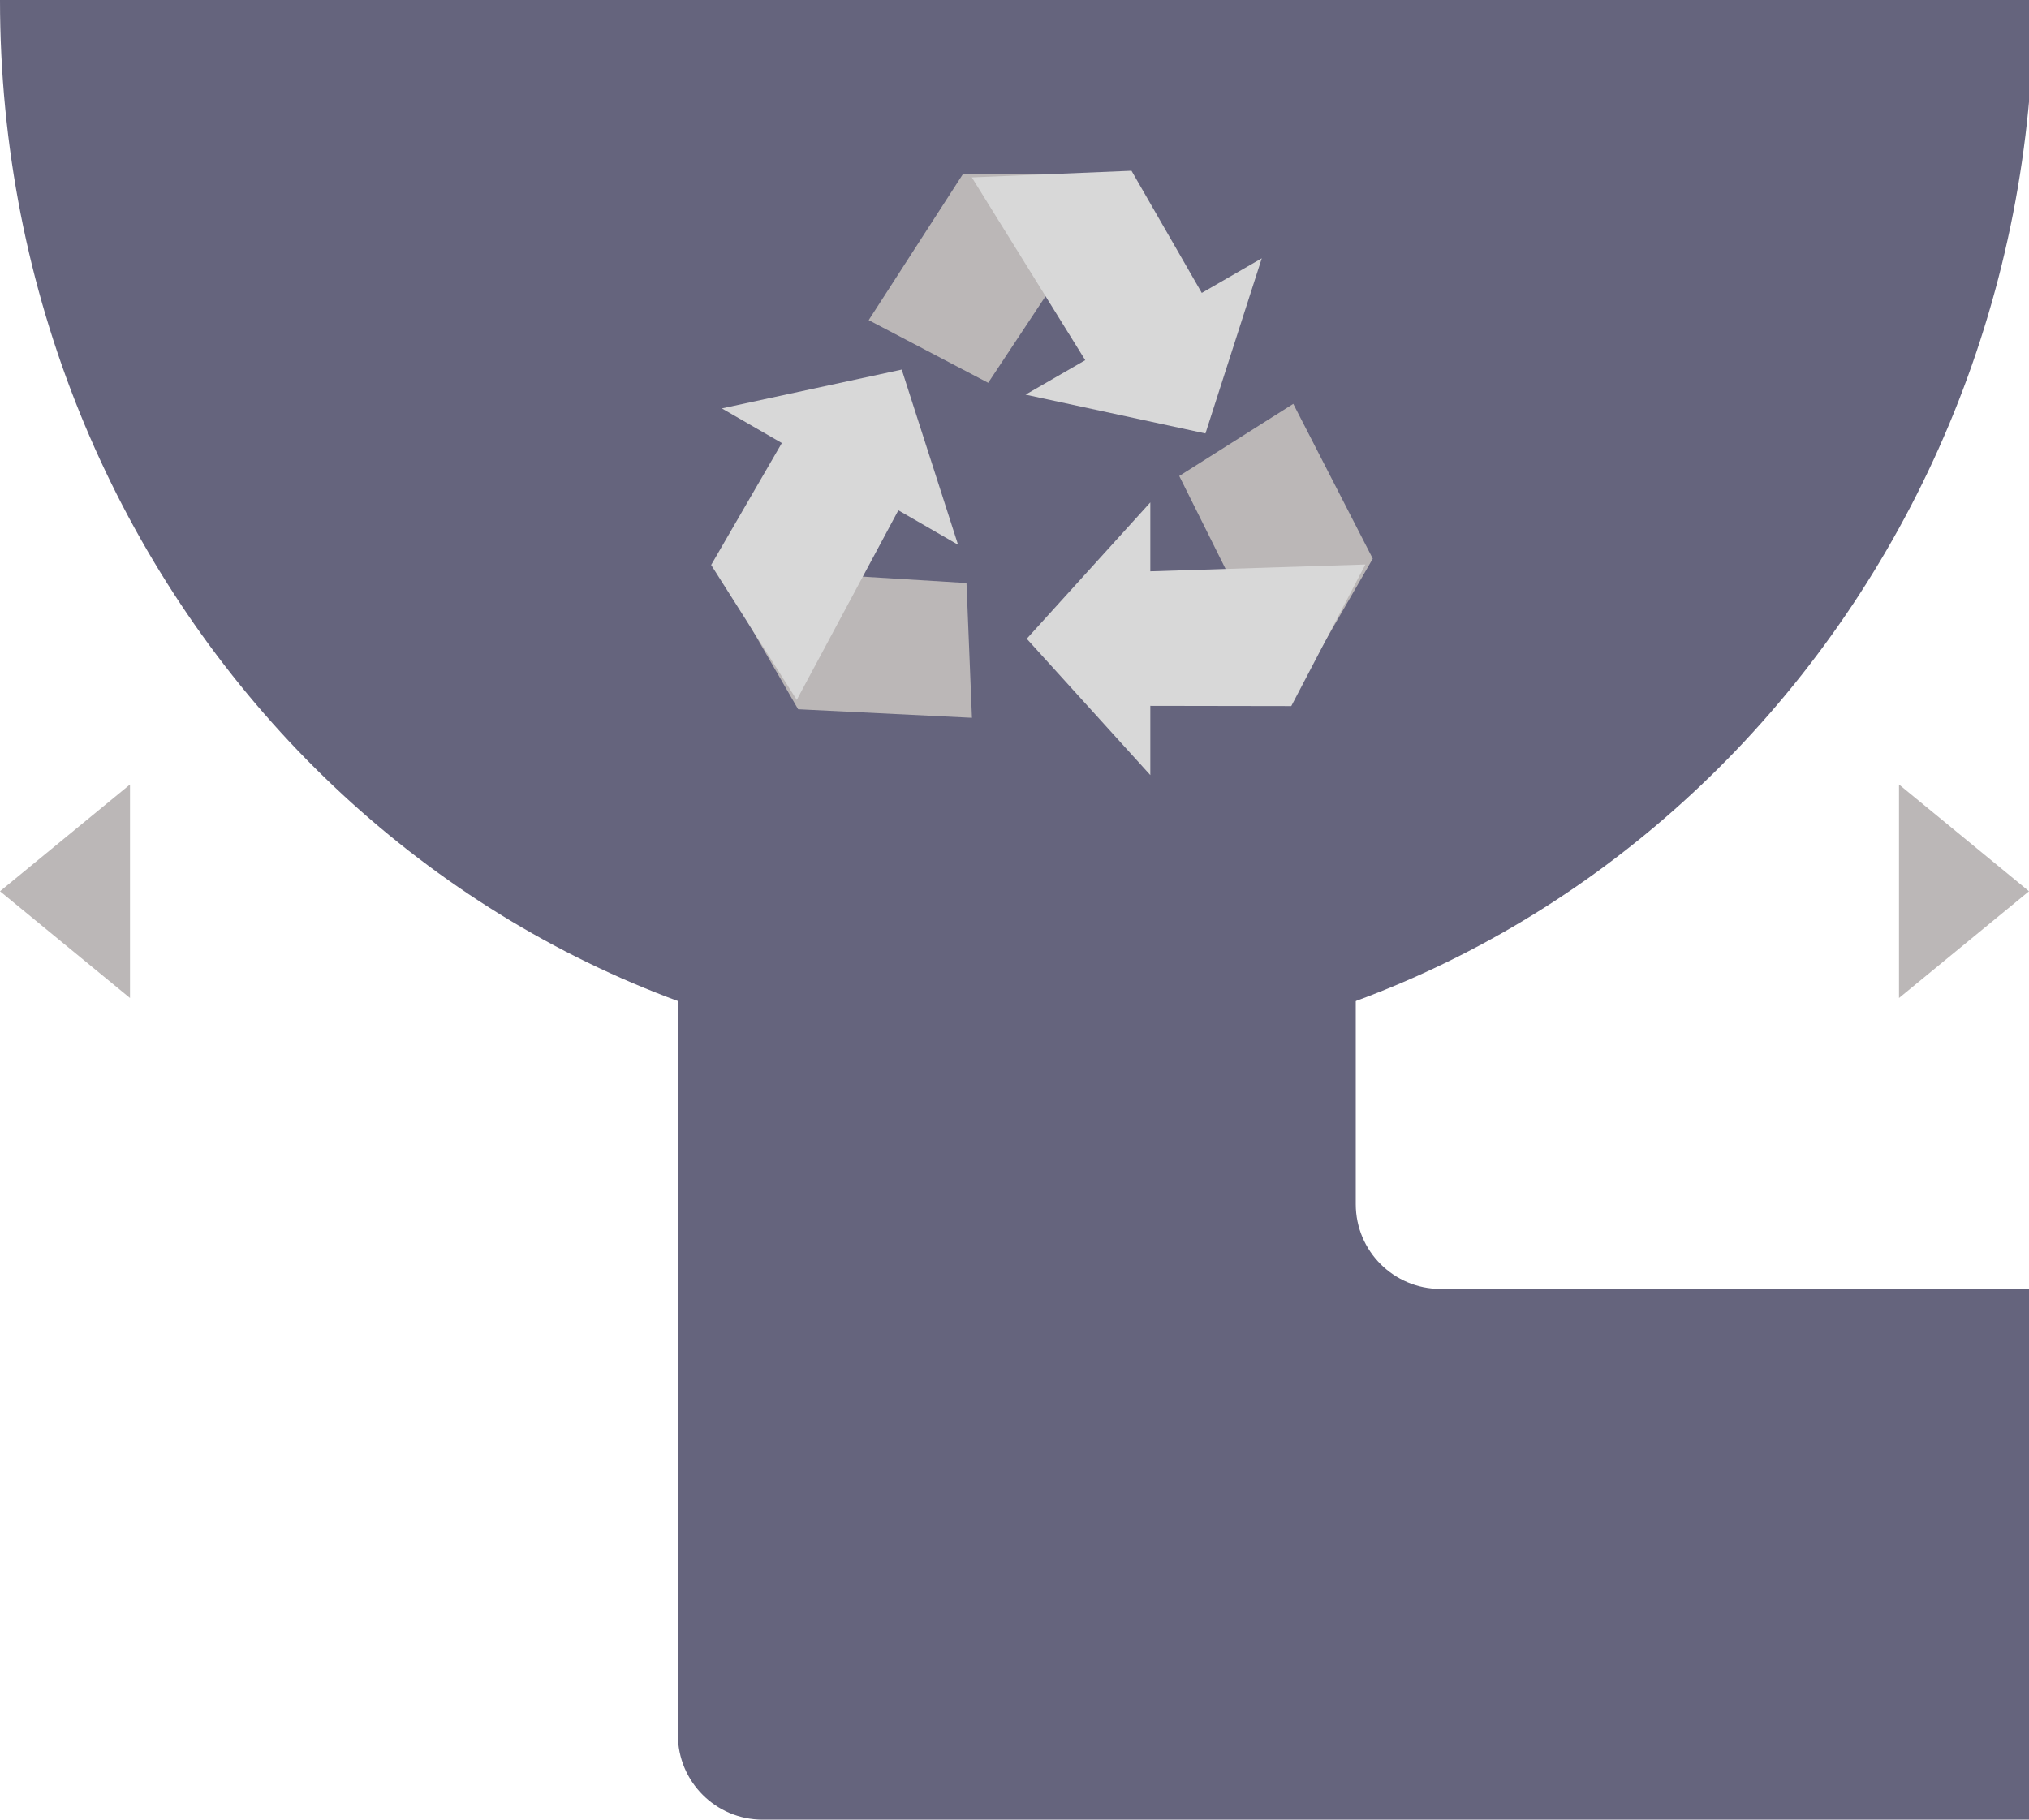
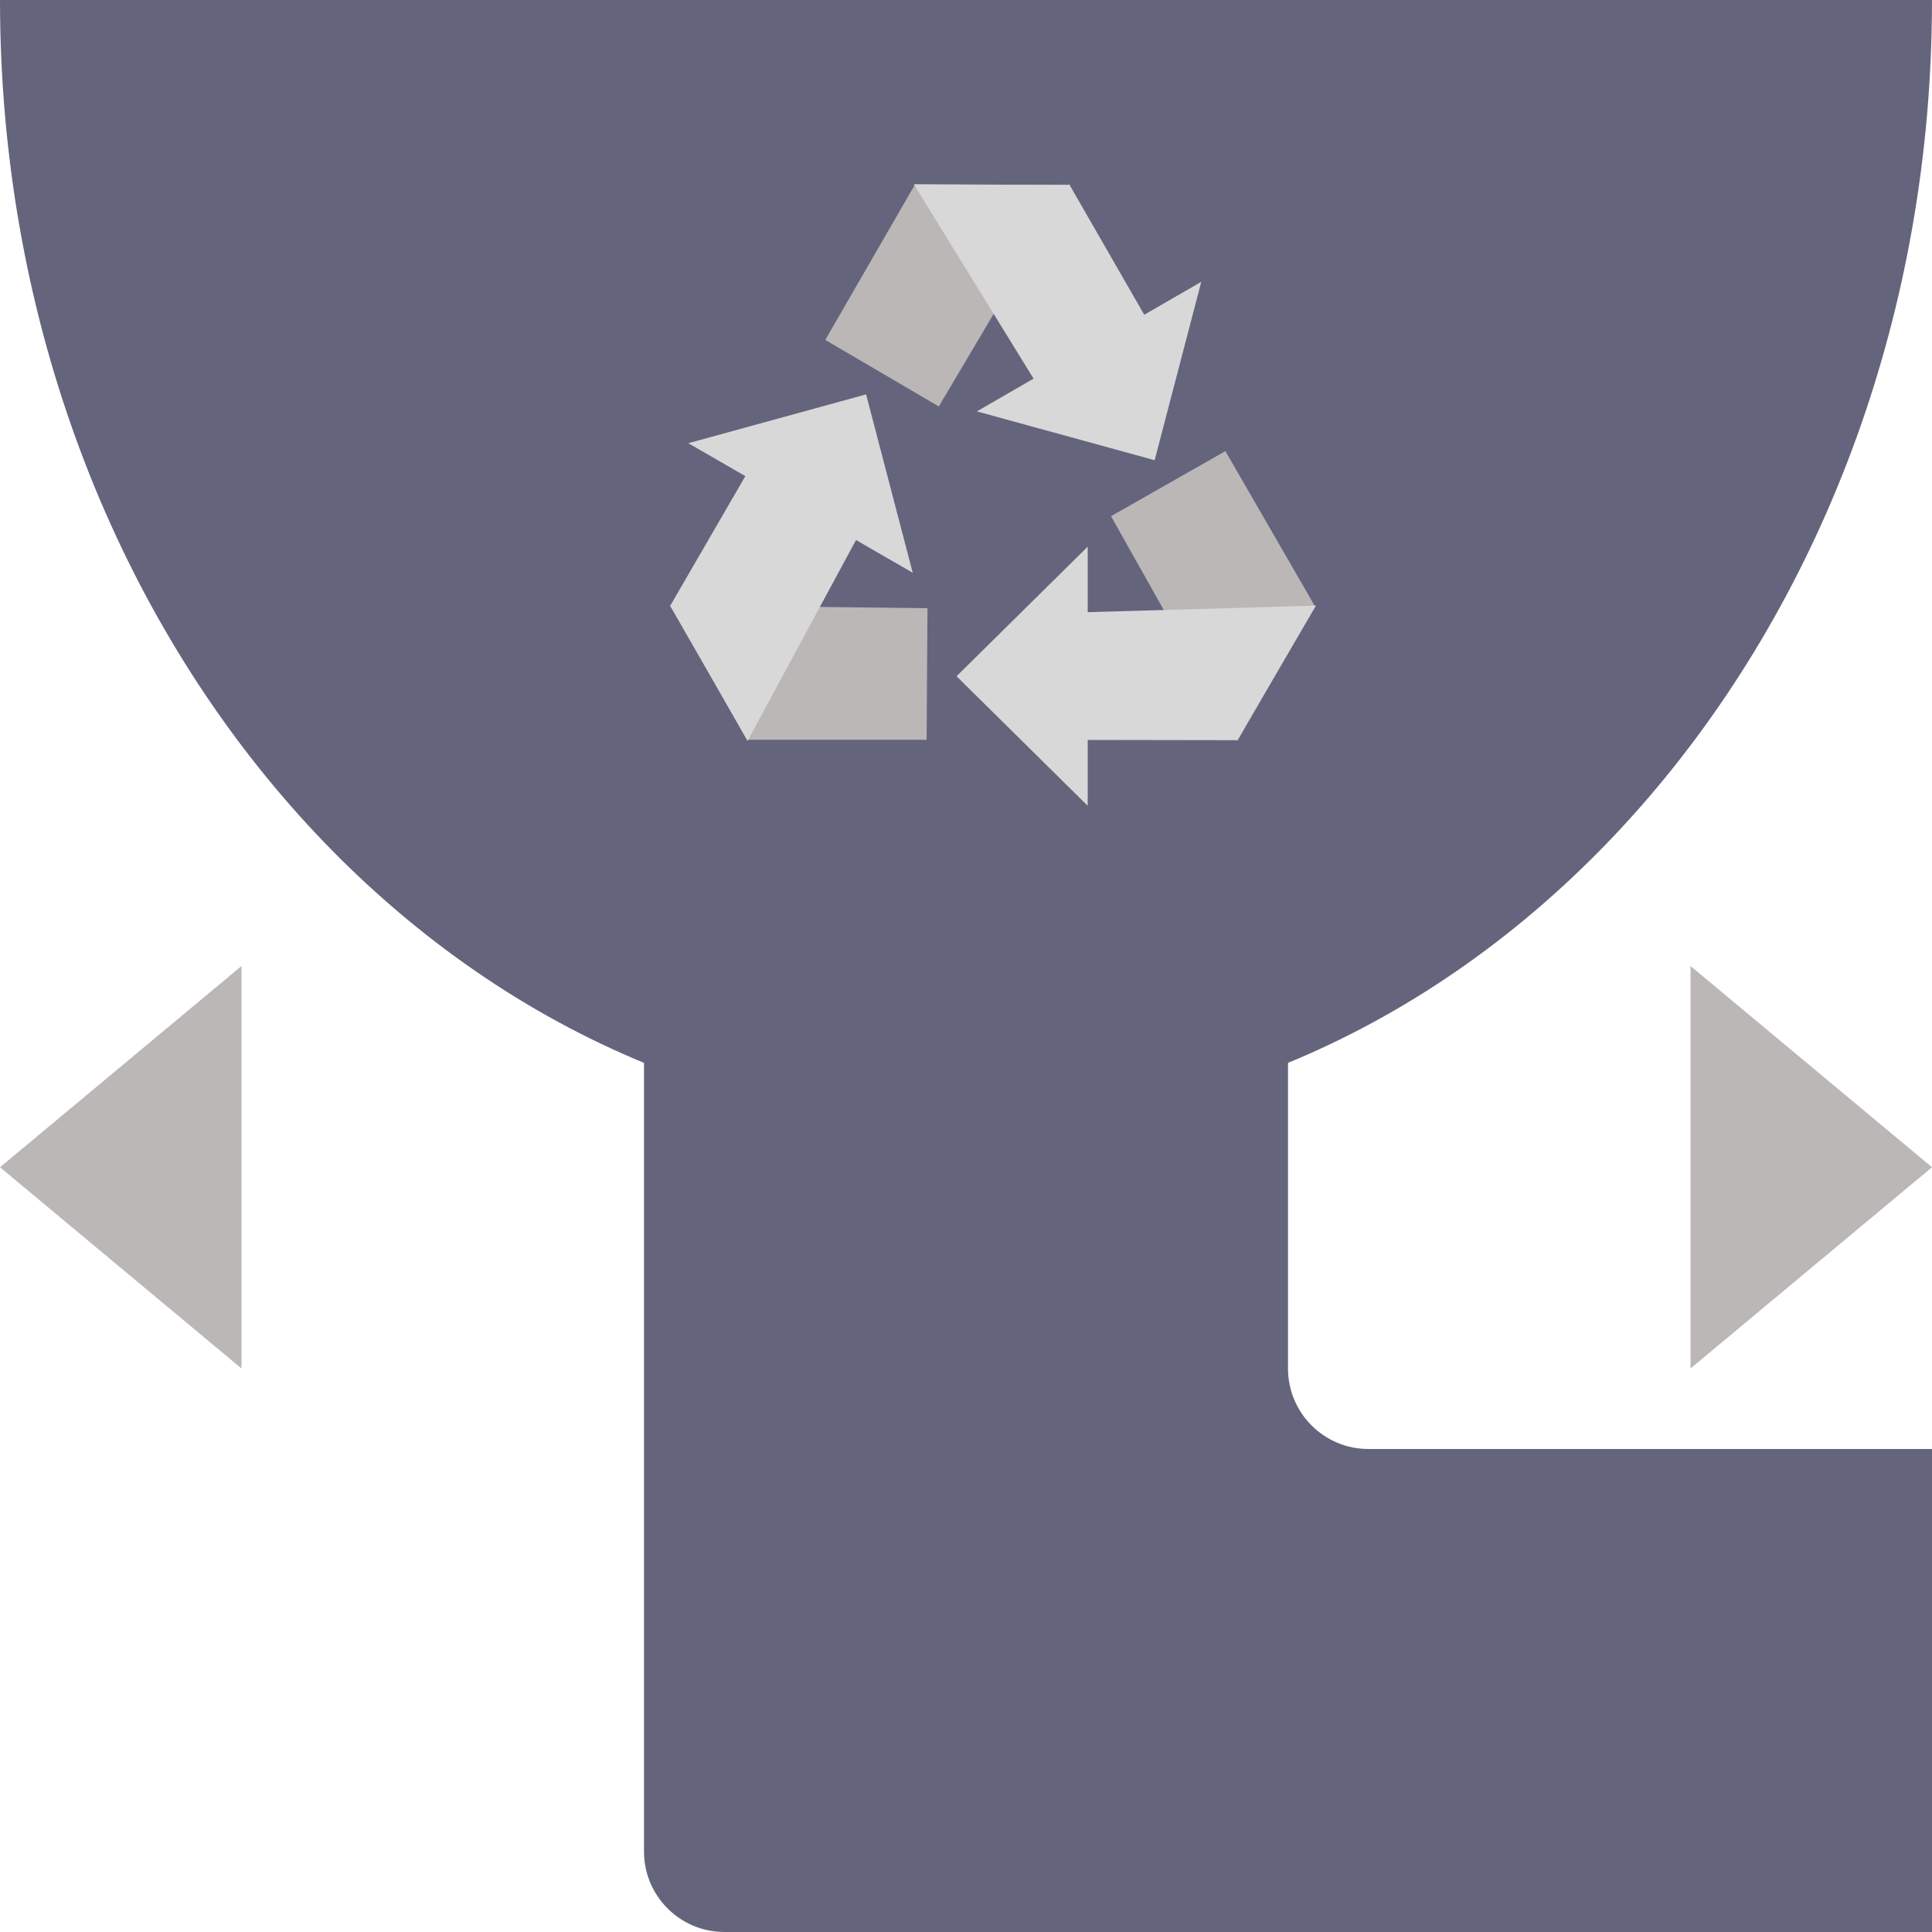
- <svg xmlns="http://www.w3.org/2000/svg" width="437px" height="392px" viewBox="0 0 437 392" version="1.1">
+ <svg xmlns="http://www.w3.org/2000/svg" width="48px" height="48px" viewBox="0 0 48 48" version="1.1">
  <g id="ic_recycling_bin" stroke="none" stroke-width="1" fill="none" fill-rule="evenodd">
    <g>
-       <path d="M438,228.667 C438,102.378 339.95,0 219,0 C98.05,0 0,102.378 0,228.667 C132.312,228.667 305.688,228.667 438,228.667 Z" id="Oval" fill="#65647D" transform="translate(219, 114.3333) rotate(-180) translate(-219, -114.3333) " />
-       <path d="M310.25,277.667 L438,277.667 L438,392 L164.25,392 C154.171,392 146,383.829 146,373.75 L146,147 L292,147 L292,259.417 C292,269.496 300.171,277.667 310.25,277.667 Z" id="Path" fill="#65647D" />
-       <g id="ic_recycling" stroke-width="1" transform="translate(109.5, 16.33333)">
-         <g id="Group-6" transform="translate(77.35821, 0)">
-           <polygon id="Rectangle" fill="#BBB7B7" transform="translate(28.00829, 36.88342) rotate(-330) translate(-28.00829, -36.88342) " points="13.681 26.968 44.182 9.359 40.874 63.231 11.835 64.408" />
-           <path d="M40.009,55.315 L38.538,9 L69.038,24.955 L68.989,55.315 L83.909,55.315 L54.536,81.929 L25.162,55.315 L40.009,55.315 Z" id="Combined-Shape" fill="#D8D8D8" transform="translate(54.53581, 45.46465) rotate(-30) translate(-54.53581, -45.46465) " />
+       <path d="M48,28 C48,12.536 37.255,0 24,0 C10.745,0 0,12.536 0,28 C14.5,28 33.5,28 48,28 Z" id="Oval" fill="#65647D" transform="translate(24, 14) rotate(-180) translate(-24, -14) " />
+       <path d="M34,36 L48,36 L48,48 L18,48 C16.895,48 16,47.105 16,46 L16,18 L32,18 L32,34 C32,35.105 32.895,36 34,36 Z" id="Path" fill="#65647D" />
+       <g id="ic_recycling" stroke-width="1" transform="translate(12, 2)">
+         <g id="Group-6" transform="translate(8.477612, 0)">
+           <polygon id="Rectangle" fill="#BBB7B7" transform="translate(3.063952, 4.525537) rotate(-330) translate(-3.063952, -4.525537) " points="1.393 3.253 4.735 1.323 4.662 7.728 1.393 7.707" />
+           <path d="M4.385,6.773 L4.223,1.102 L7.566,3.056 L7.56,6.773 L9.196,6.773 L5.977,10.032 L2.758,6.773 L4.385,6.773 Z" id="Combined-Shape" fill="#D8D8D8" transform="translate(5.976528, 5.567099) rotate(-30) translate(-5.976528, -5.567099) " />
        </g>
-         <g id="Group-6-Copy" transform="translate(150.3582, 117.4744) rotate(-240) translate(-150.3582, -117.4744) translate(100.2388, 72.0641)">
-           <polygon id="Rectangle" fill="#BBB7B7" transform="translate(28.00829, 36.88342) rotate(-330) translate(-28.00829, -36.88342) " points="13.681 26.968 44.182 9.359 40.874 63.231 11.835 64.408" />
-           <path d="M40.009,55.315 L38.538,9 L69.038,24.955 L68.989,55.315 L83.909,55.315 L54.536,81.929 L25.162,55.315 L40.009,55.315 Z" id="Combined-Shape" fill="#D8D8D8" transform="translate(54.53581, 45.46465) rotate(-30) translate(-54.53581, -45.46465) " />
+         <g id="Group-6-Copy" transform="translate(16.47761, 14.38462) rotate(-240) translate(-16.47761, -14.38462) translate(10.98508, 8.824176)">
+           <polygon id="Rectangle" fill="#BBB7B7" transform="translate(3.063952, 4.525537) rotate(-330) translate(-3.063952, -4.525537) " points="1.393 3.253 4.735 1.323 4.662 7.728 1.393 7.707" />
+           <path d="M4.385,6.773 L4.223,1.102 L7.566,3.056 L7.56,6.773 L9.196,6.773 L5.977,10.032 L2.758,6.773 L4.385,6.773 Z" id="Combined-Shape" fill="#D8D8D8" transform="translate(5.976528, 5.567099) rotate(-30) translate(-5.976528, -5.567099) " />
        </g>
-         <g id="Group-6-Copy-2" transform="translate(68.64179, 98.71795) rotate(-120) translate(-68.64179, -98.71795) translate(18.52239, 53.30769)">
-           <polygon id="Rectangle" fill="#BBB7B7" transform="translate(28.00829, 36.88342) rotate(-330) translate(-28.00829, -36.88342) " points="13.681 26.968 44.182 9.359 40.874 63.231 11.835 64.408" />
-           <path d="M40.009,55.315 L38.538,9 L69.038,24.955 L68.989,55.315 L83.909,55.315 L54.536,81.929 L25.162,55.315 L40.009,55.315 Z" id="Combined-Shape" fill="#D8D8D8" transform="translate(54.53581, 45.46465) rotate(-30) translate(-54.53581, -45.46465) " />
+         <g id="Group-6-Copy-2" transform="translate(7.522388, 12.08791) rotate(-120) translate(-7.522388, -12.08791) translate(2.029851, 6.527473)">
+           <polygon id="Rectangle" fill="#BBB7B7" transform="translate(3.063952, 4.525537) rotate(-330) translate(-3.063952, -4.525537) " points="1.393 3.253 4.735 1.323 4.662 7.728 1.393 7.707" />
+           <path d="M4.385,6.773 L4.223,1.102 L7.566,3.056 L7.56,6.773 L9.196,6.773 L5.977,10.032 L2.758,6.773 L4.385,6.773 Z" id="Combined-Shape" fill="#D8D8D8" transform="translate(5.976528, 5.567099) rotate(-30) translate(-5.976528, -5.567099) " />
        </g>
      </g>
    </g>
-     <polygon id="Rectangle" fill="#BBB7B7" transform="translate(14, 192) rotate(-270) translate(-14, -192) " points="37 178 14 206 -9 178" />
-     <polygon id="Rectangle-Copy" fill="#BBB7B7" transform="translate(423, 192) scale(-1, 1) rotate(-270) translate(-423, -192) " points="446 178 423 206 400 178" />
+     <polygon id="Rectangle" fill="#BBB7B7" transform="translate(3, 29) rotate(-270) translate(-3, -29) " points="8 26 3 32 -2 26" />
+     <polygon id="Rectangle-Copy" fill="#BBB7B7" transform="translate(45, 29) scale(-1, 1) rotate(-270) translate(-45, -29) " points="50 26 45 32 40 26" />
  </g>
</svg>
